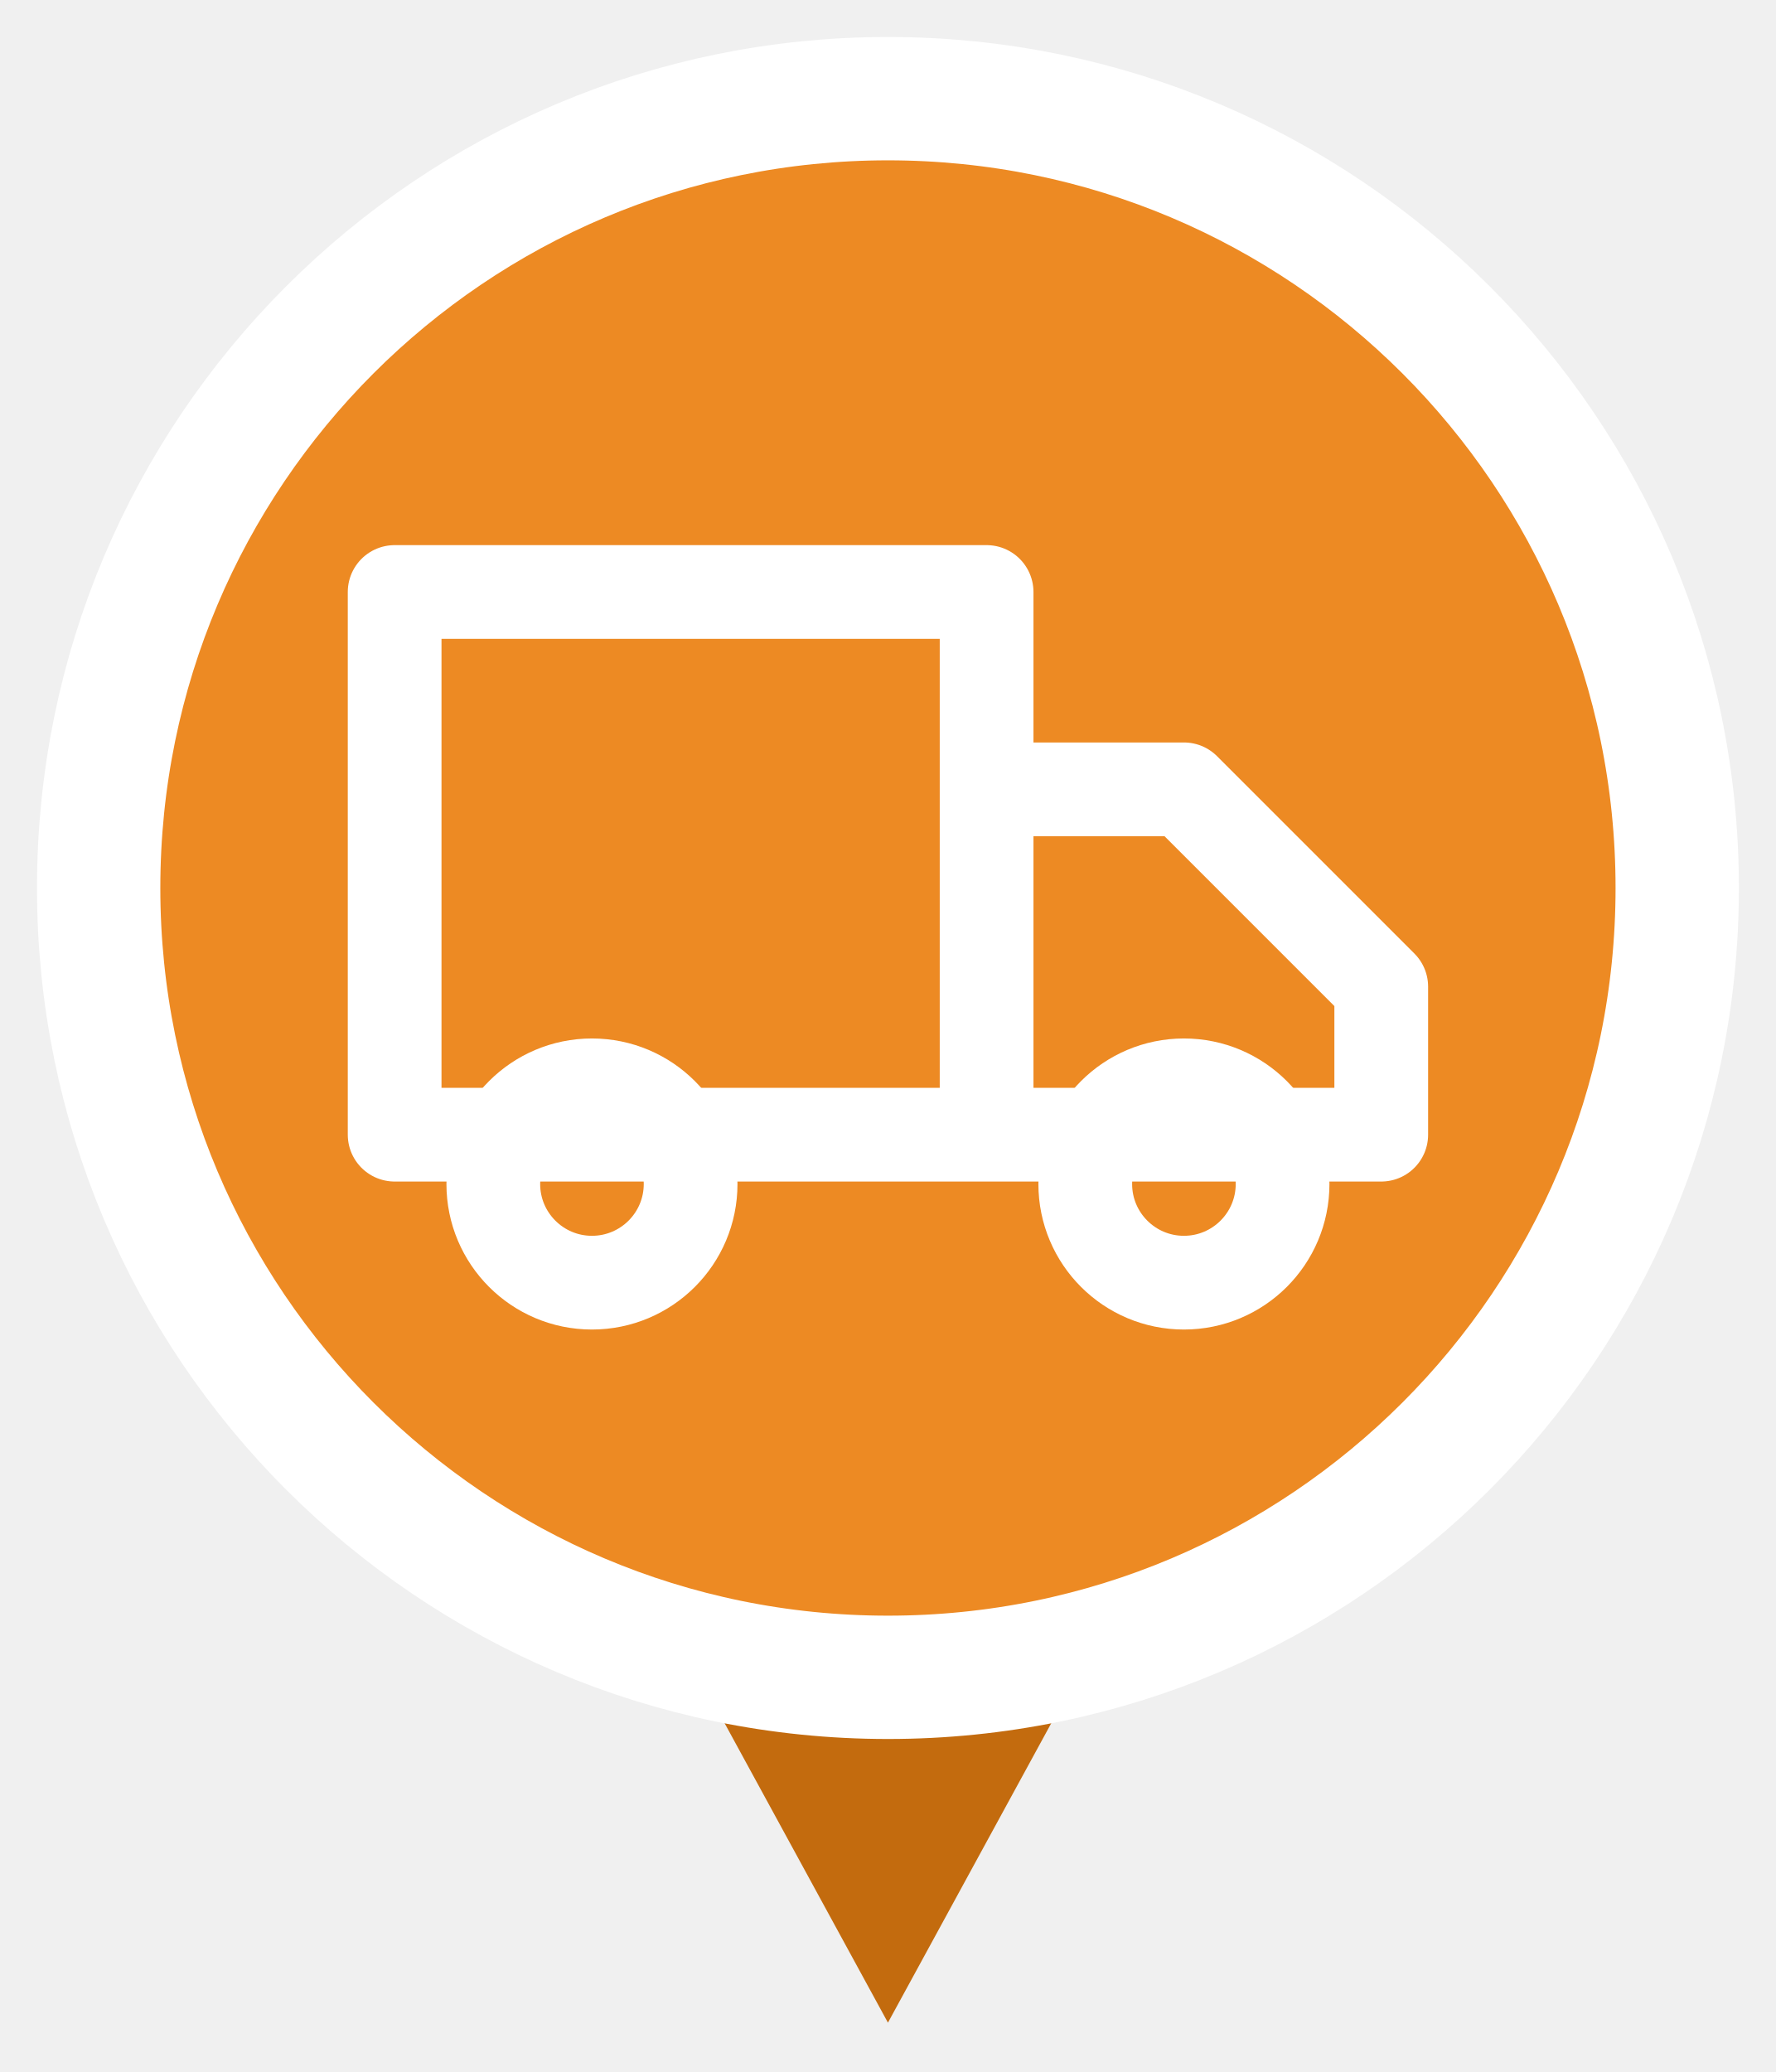
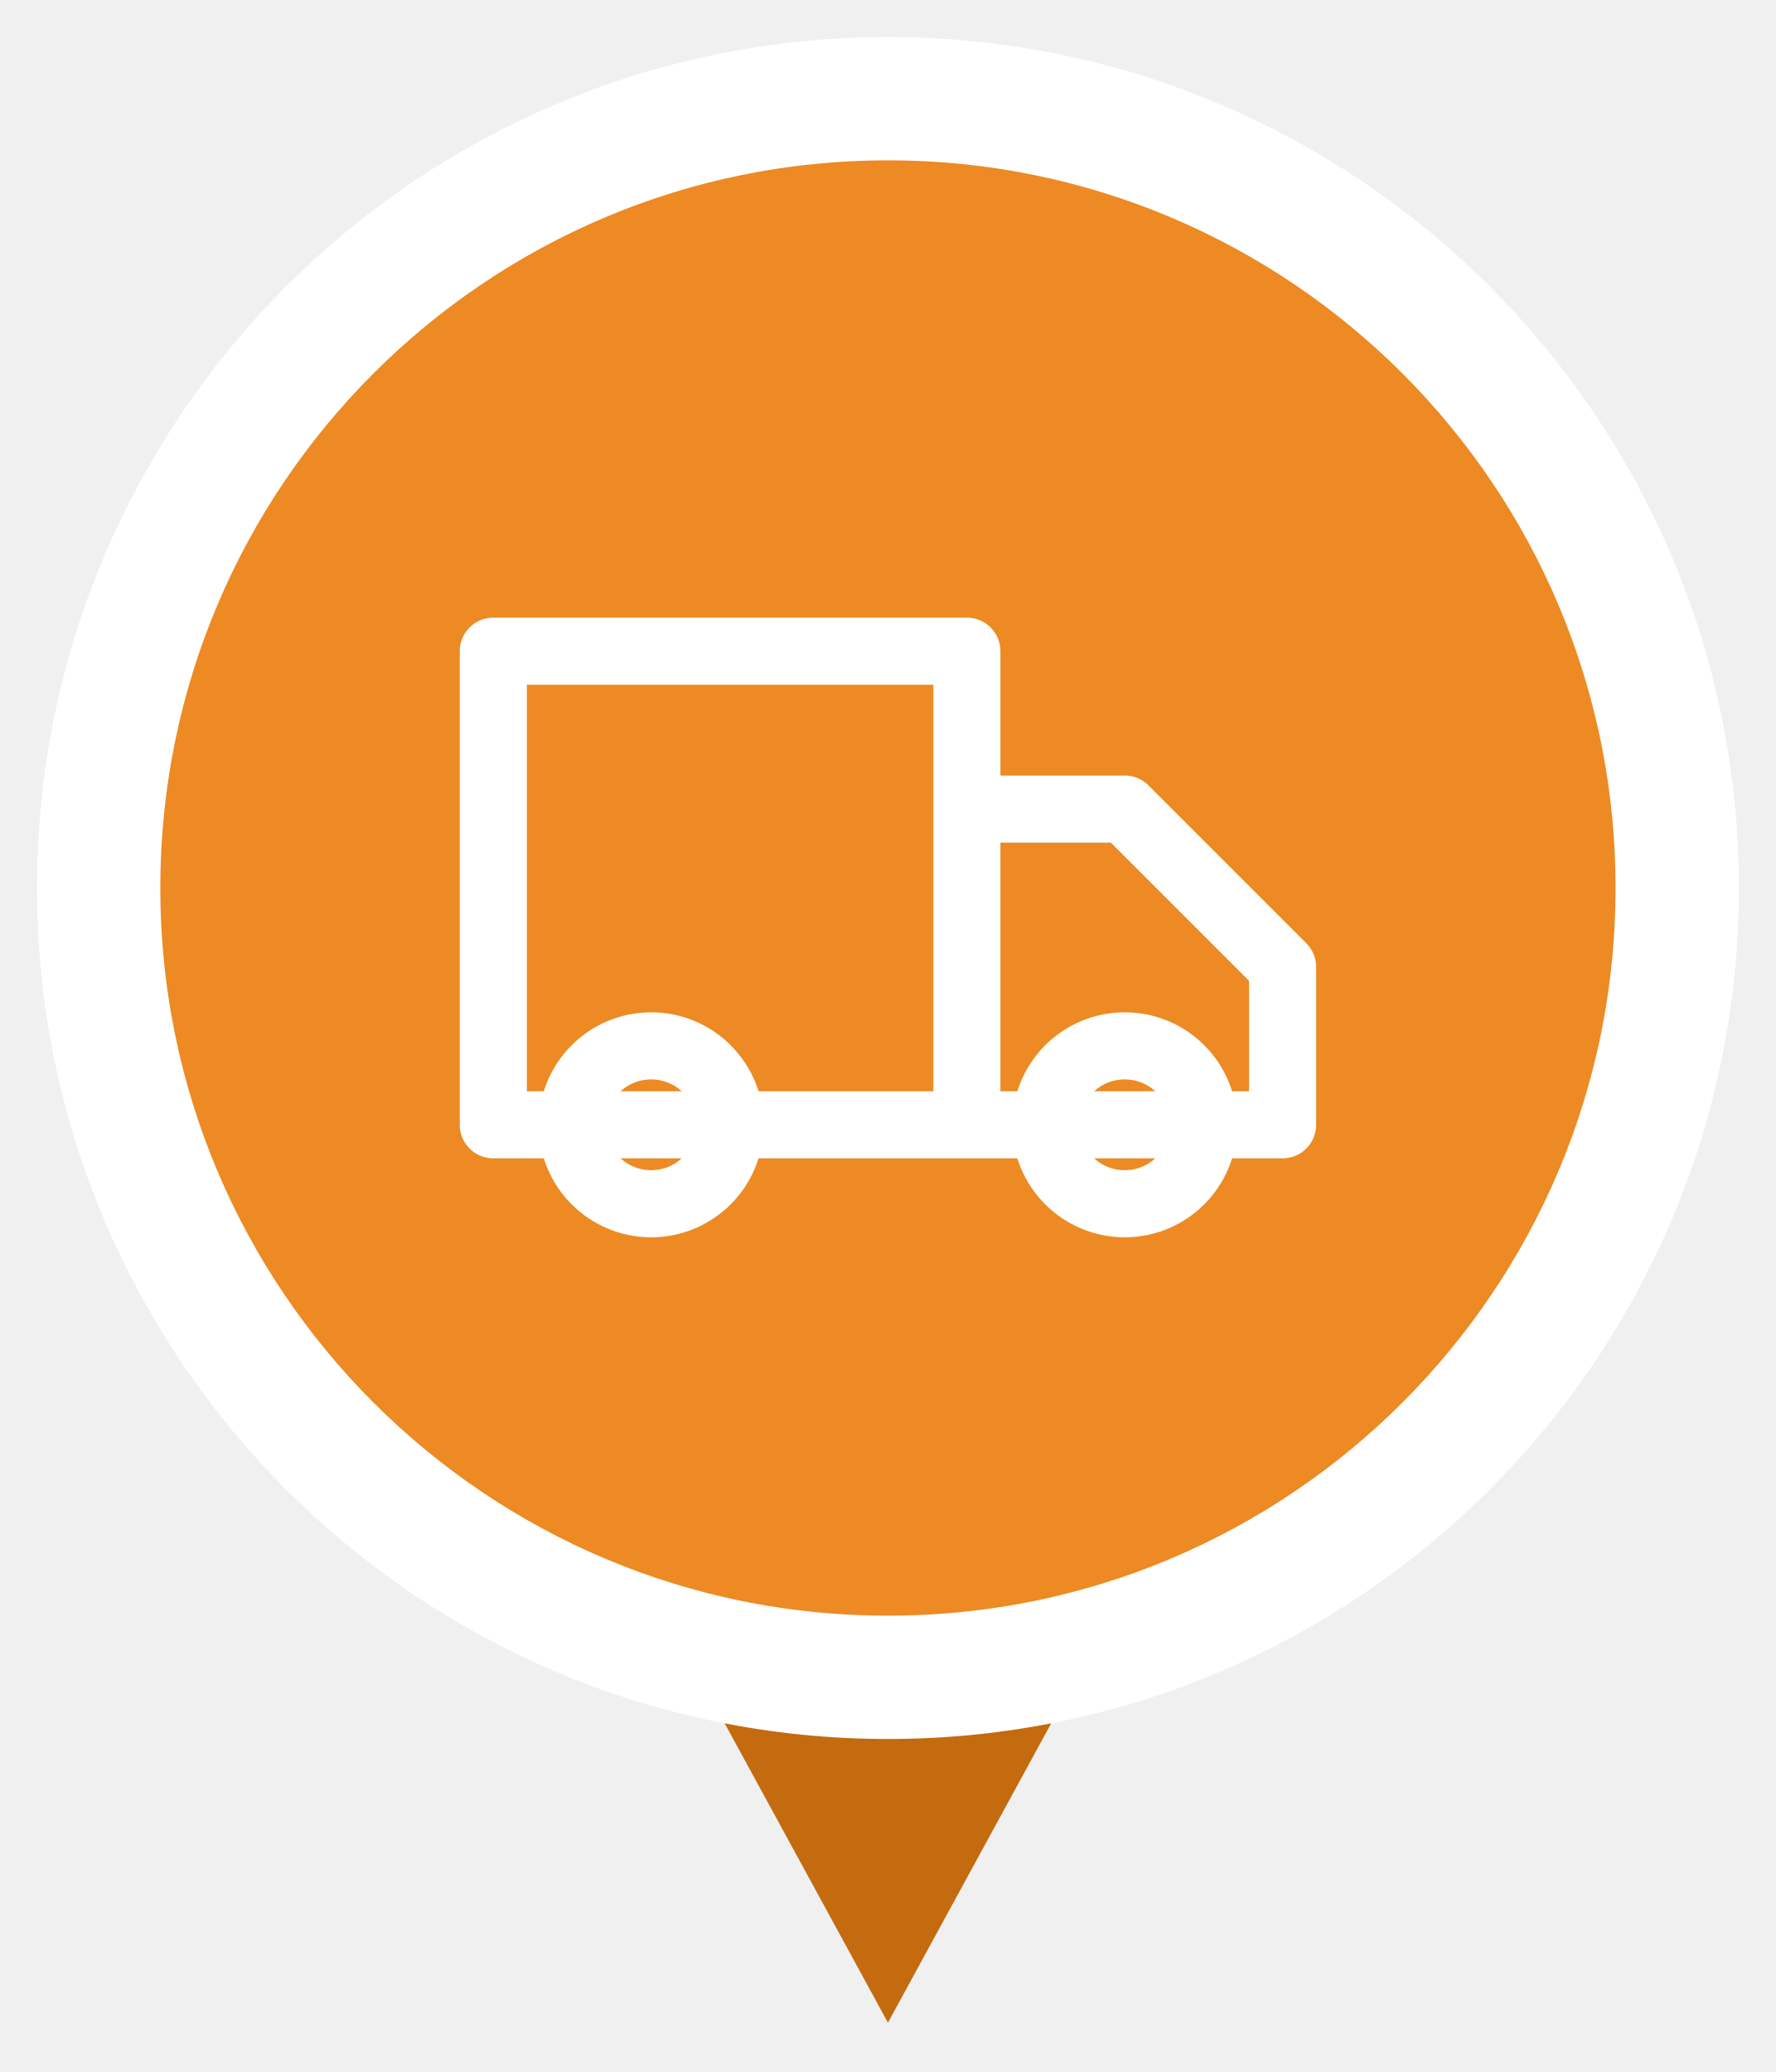
<svg xmlns="http://www.w3.org/2000/svg" width="36" height="42" viewBox="0 0 36 42">
  <path d="m12 30 6 11 6-11" fill="#c36b0e" />
  <circle cx="18" cy="18" r="16" fill="#ed8a23" stroke="#fff" stroke-width="2.5" />
-   <g stroke="#fff" stroke-width="1.9" fill="none" stroke-linecap="round" stroke-linejoin="round">
-     <path d="M8 12h12v11H8zM20 16h4l4 4v3h-8" />
-     <circle cx="12" cy="24" r="2" />
-     <circle cx="24" cy="24" r="2" />
+   <g transform="translate(8.4 8.4) scale(.8)" fill="none" stroke="#fff" stroke-width="1.7" stroke-linecap="round" stroke-linejoin="round">
+     <path d="M2 6h12v12H2zM14 10h4l4 4v4h-8" />
+     <circle cx="6" cy="18" r="2" />
+     <circle cx="18" cy="18" r="2" />
  </g>
</svg>
